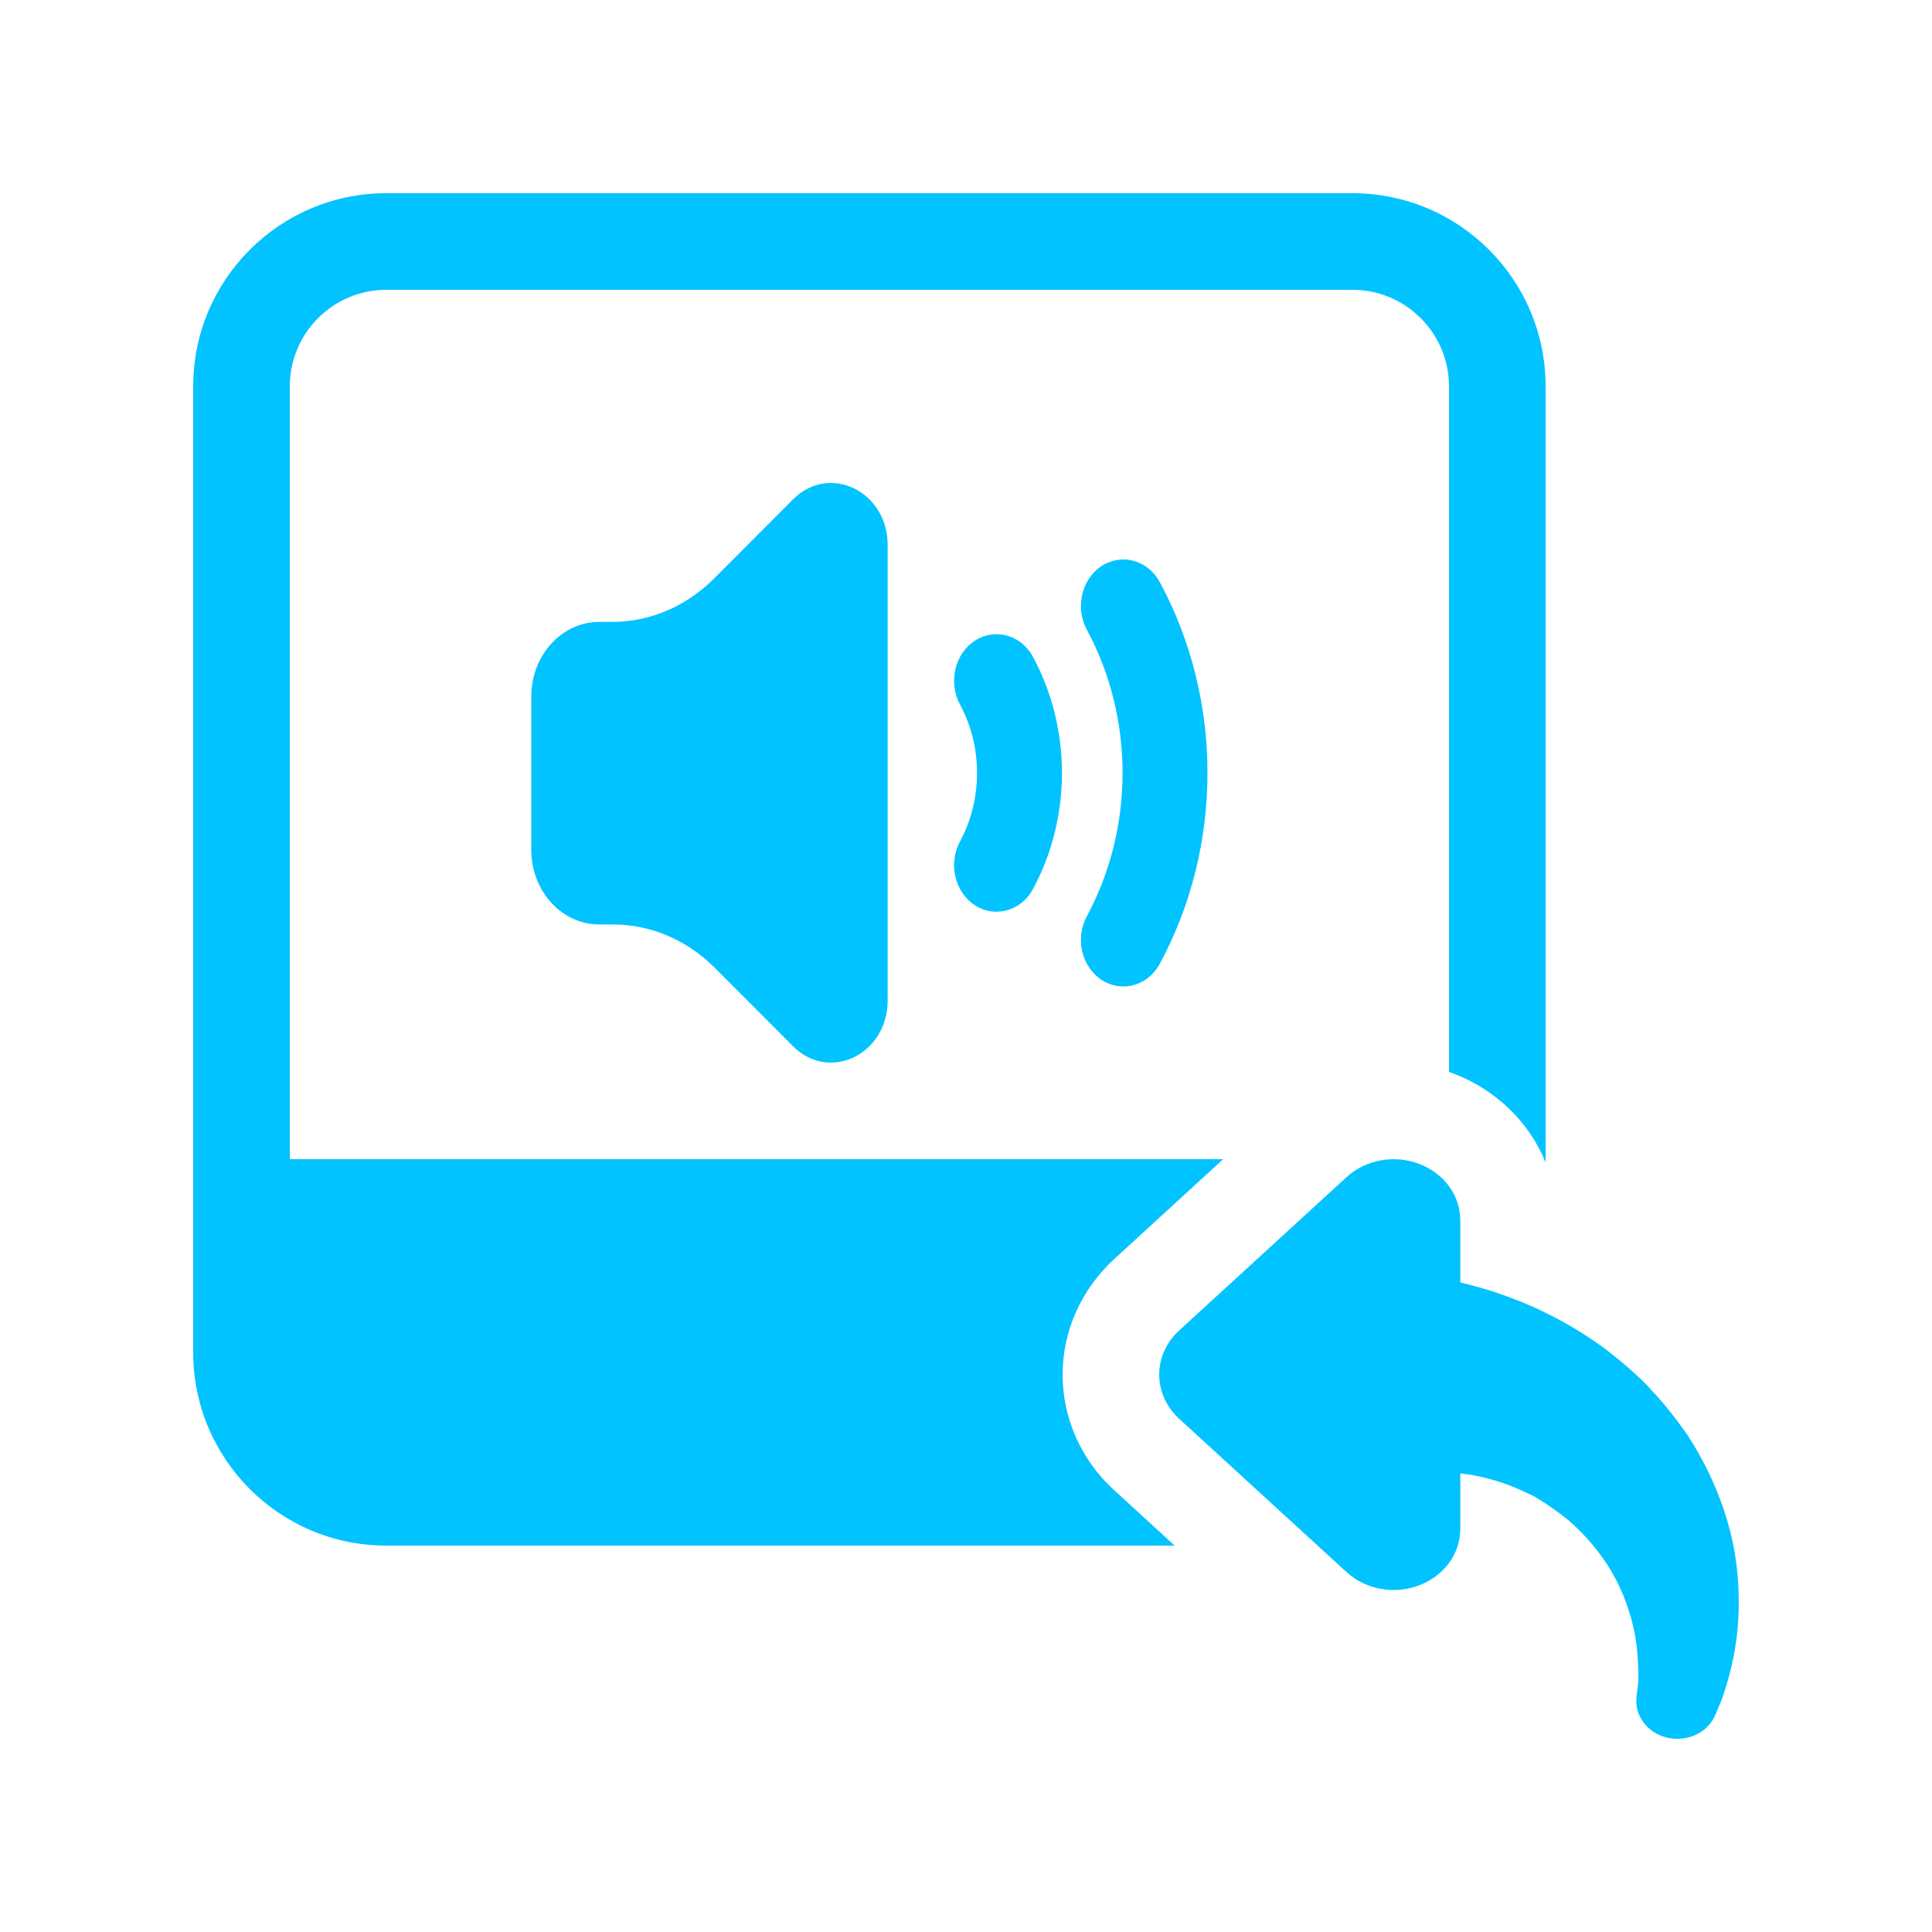
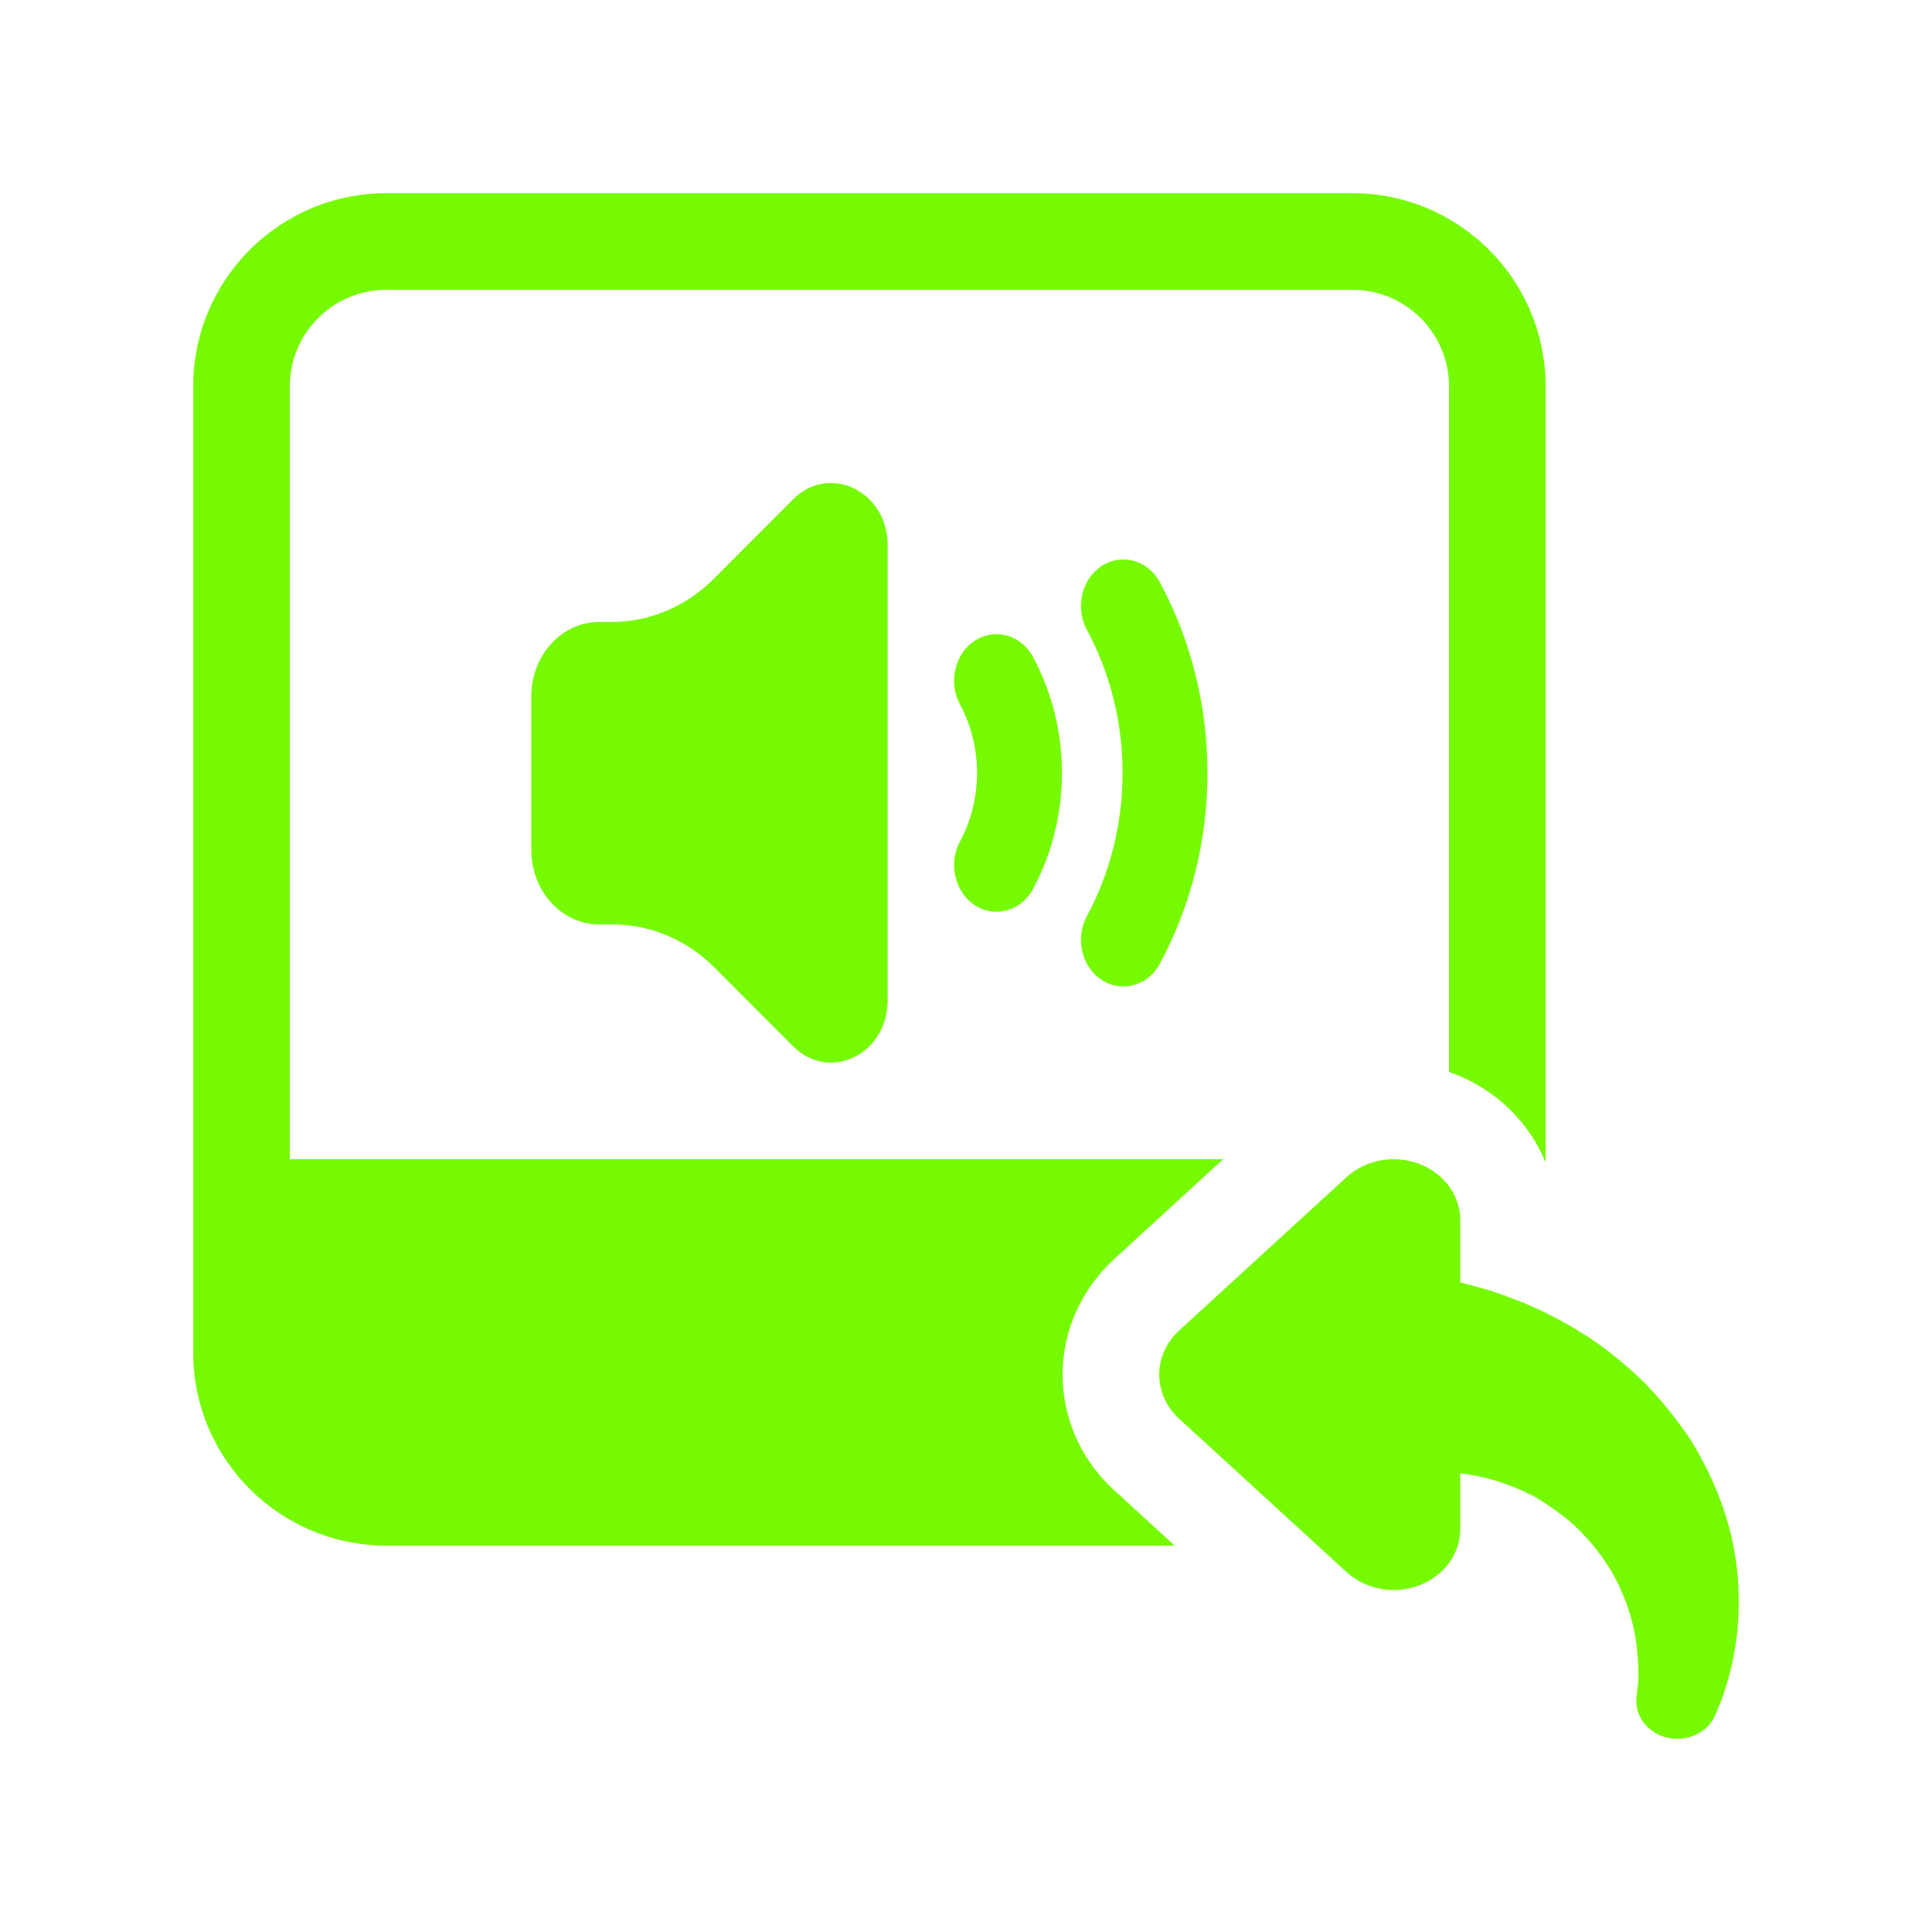
<svg xmlns="http://www.w3.org/2000/svg" width="20px" height="20px" viewBox="0 0 20 20" version="1.1">
  <g id="Sound/General/Copy-to-New" stroke="none" stroke-width="1" fill="none" fill-rule="evenodd">
-     <path d="M15,11.097 L15,4 C15,3.448 14.552,3 14,3 L4,3 C3.448,3 3,3.448 3,4 L3,12 L12.662,12 L11.524,13.043 C11.188,13.358 11,13.783 11,14.23 C11,14.677 11.188,15.101 11.513,15.407 L12.16,16 L4,16 C2.895,16 2,15.105 2,14 L2,4 C2,2.895 2.895,2 4,2 L14,2 C15.105,2 16,2.895 16,4 L16,12.033 C15.831,11.618 15.49,11.284 15.051,11.115 C15.034,11.109 15.017,11.103 15,11.097 Z M10.315,9.438 C10.24,9.438 10.163,9.417 10.092,9.371 C9.884,9.236 9.814,8.94 9.938,8.711 C10.173,8.273 10.173,7.73 9.938,7.293 C9.814,7.063 9.884,6.767 10.092,6.632 C10.303,6.497 10.572,6.573 10.694,6.801 C11.093,7.542 11.093,8.461 10.694,9.202 C10.613,9.354 10.466,9.438 10.315,9.438 Z M11.628,10.212 C11.553,10.212 11.475,10.19 11.405,10.145 C11.197,10.009 11.127,9.714 11.251,9.485 C11.744,8.57 11.744,7.433 11.251,6.519 C11.127,6.29 11.197,5.994 11.405,5.858 C11.615,5.724 11.884,5.799 12.007,6.028 C12.664,7.245 12.664,8.758 12.007,9.975 C11.925,10.128 11.779,10.212 11.628,10.212 Z M9.189,5.643 L9.189,10.356 C9.189,10.915 8.586,11.207 8.21,10.831 L7.397,10.017 C7.11,9.729 6.735,9.57 6.345,9.57 L6.203,9.57 C5.815,9.57 5.5,9.225 5.5,8.798 L5.5,7.209 C5.5,6.784 5.815,6.438 6.203,6.438 L6.338,6.438 C6.727,6.438 7.102,6.278 7.39,5.991 L8.21,5.169 C8.586,4.793 9.189,5.085 9.189,5.643 Z M13.938,12.187 C14.137,12.004 14.434,11.95 14.692,12.049 C14.951,12.148 15.117,12.376 15.117,12.634 L15.117,13.276 C15.268,13.312 15.441,13.36 15.624,13.429 C15.944,13.546 16.297,13.726 16.624,13.969 C16.705,14.032 16.784,14.095 16.862,14.164 C16.931,14.224 17.042,14.326 17.091,14.386 C17.222,14.521 17.356,14.695 17.47,14.857 C17.692,15.199 17.846,15.568 17.927,15.919 C18.006,16.27 18.012,16.603 17.986,16.879 C17.957,17.158 17.898,17.371 17.842,17.539 C17.816,17.623 17.793,17.659 17.78,17.698 L17.757,17.752 C17.692,17.911 17.516,18.016 17.32,17.998 C17.088,17.977 16.918,17.785 16.941,17.572 L16.947,17.515 C16.95,17.482 16.963,17.416 16.96,17.365 C16.96,17.263 16.957,17.089 16.921,16.9 C16.882,16.708 16.81,16.492 16.692,16.285 C16.575,16.081 16.414,15.889 16.228,15.73 C16.127,15.652 16.039,15.586 15.921,15.514 C15.849,15.469 15.833,15.472 15.774,15.439 C15.722,15.415 15.669,15.394 15.617,15.373 C15.437,15.307 15.268,15.268 15.117,15.253 L15.117,15.826 C15.117,16.084 14.951,16.312 14.692,16.411 C14.434,16.51 14.137,16.456 13.938,16.273 L12.199,14.68 C12.072,14.56 12,14.398 12,14.23 C12,14.062 12.072,13.9 12.199,13.78 L13.938,12.187 Z" id="Copy-to-New" fill="#00c3ff" fill-rule="nonzero" />
+     <path d="M15,11.097 L15,4 C15,3.448 14.552,3 14,3 L4,3 C3.448,3 3,3.448 3,4 L3,12 L12.662,12 L11.524,13.043 C11.188,13.358 11,13.783 11,14.23 C11,14.677 11.188,15.101 11.513,15.407 L12.16,16 L4,16 C2.895,16 2,15.105 2,14 L2,4 C2,2.895 2.895,2 4,2 L14,2 C15.105,2 16,2.895 16,4 L16,12.033 C15.831,11.618 15.49,11.284 15.051,11.115 C15.034,11.109 15.017,11.103 15,11.097 Z M10.315,9.438 C10.24,9.438 10.163,9.417 10.092,9.371 C9.884,9.236 9.814,8.94 9.938,8.711 C10.173,8.273 10.173,7.73 9.938,7.293 C9.814,7.063 9.884,6.767 10.092,6.632 C10.303,6.497 10.572,6.573 10.694,6.801 C11.093,7.542 11.093,8.461 10.694,9.202 C10.613,9.354 10.466,9.438 10.315,9.438 Z M11.628,10.212 C11.553,10.212 11.475,10.19 11.405,10.145 C11.197,10.009 11.127,9.714 11.251,9.485 C11.744,8.57 11.744,7.433 11.251,6.519 C11.127,6.29 11.197,5.994 11.405,5.858 C11.615,5.724 11.884,5.799 12.007,6.028 C12.664,7.245 12.664,8.758 12.007,9.975 C11.925,10.128 11.779,10.212 11.628,10.212 Z M9.189,5.643 L9.189,10.356 C9.189,10.915 8.586,11.207 8.21,10.831 L7.397,10.017 C7.11,9.729 6.735,9.57 6.345,9.57 L6.203,9.57 C5.815,9.57 5.5,9.225 5.5,8.798 L5.5,7.209 C5.5,6.784 5.815,6.438 6.203,6.438 L6.338,6.438 C6.727,6.438 7.102,6.278 7.39,5.991 L8.21,5.169 C8.586,4.793 9.189,5.085 9.189,5.643 Z M13.938,12.187 C14.137,12.004 14.434,11.95 14.692,12.049 C14.951,12.148 15.117,12.376 15.117,12.634 L15.117,13.276 C15.268,13.312 15.441,13.36 15.624,13.429 C15.944,13.546 16.297,13.726 16.624,13.969 C16.705,14.032 16.784,14.095 16.862,14.164 C16.931,14.224 17.042,14.326 17.091,14.386 C17.222,14.521 17.356,14.695 17.47,14.857 C17.692,15.199 17.846,15.568 17.927,15.919 C18.006,16.27 18.012,16.603 17.986,16.879 C17.957,17.158 17.898,17.371 17.842,17.539 C17.816,17.623 17.793,17.659 17.78,17.698 L17.757,17.752 C17.692,17.911 17.516,18.016 17.32,17.998 C17.088,17.977 16.918,17.785 16.941,17.572 L16.947,17.515 C16.95,17.482 16.963,17.416 16.96,17.365 C16.96,17.263 16.957,17.089 16.921,16.9 C16.882,16.708 16.81,16.492 16.692,16.285 C16.575,16.081 16.414,15.889 16.228,15.73 C16.127,15.652 16.039,15.586 15.921,15.514 C15.849,15.469 15.833,15.472 15.774,15.439 C15.722,15.415 15.669,15.394 15.617,15.373 C15.437,15.307 15.268,15.268 15.117,15.253 L15.117,15.826 C15.117,16.084 14.951,16.312 14.692,16.411 C14.434,16.51 14.137,16.456 13.938,16.273 L12.199,14.68 C12.072,14.56 12,14.398 12,14.23 C12,14.062 12.072,13.9 12.199,13.78 L13.938,12.187 Z" id="Copy-to-New" fill="#76fa02" fill-rule="nonzero" />
  </g>
</svg>
